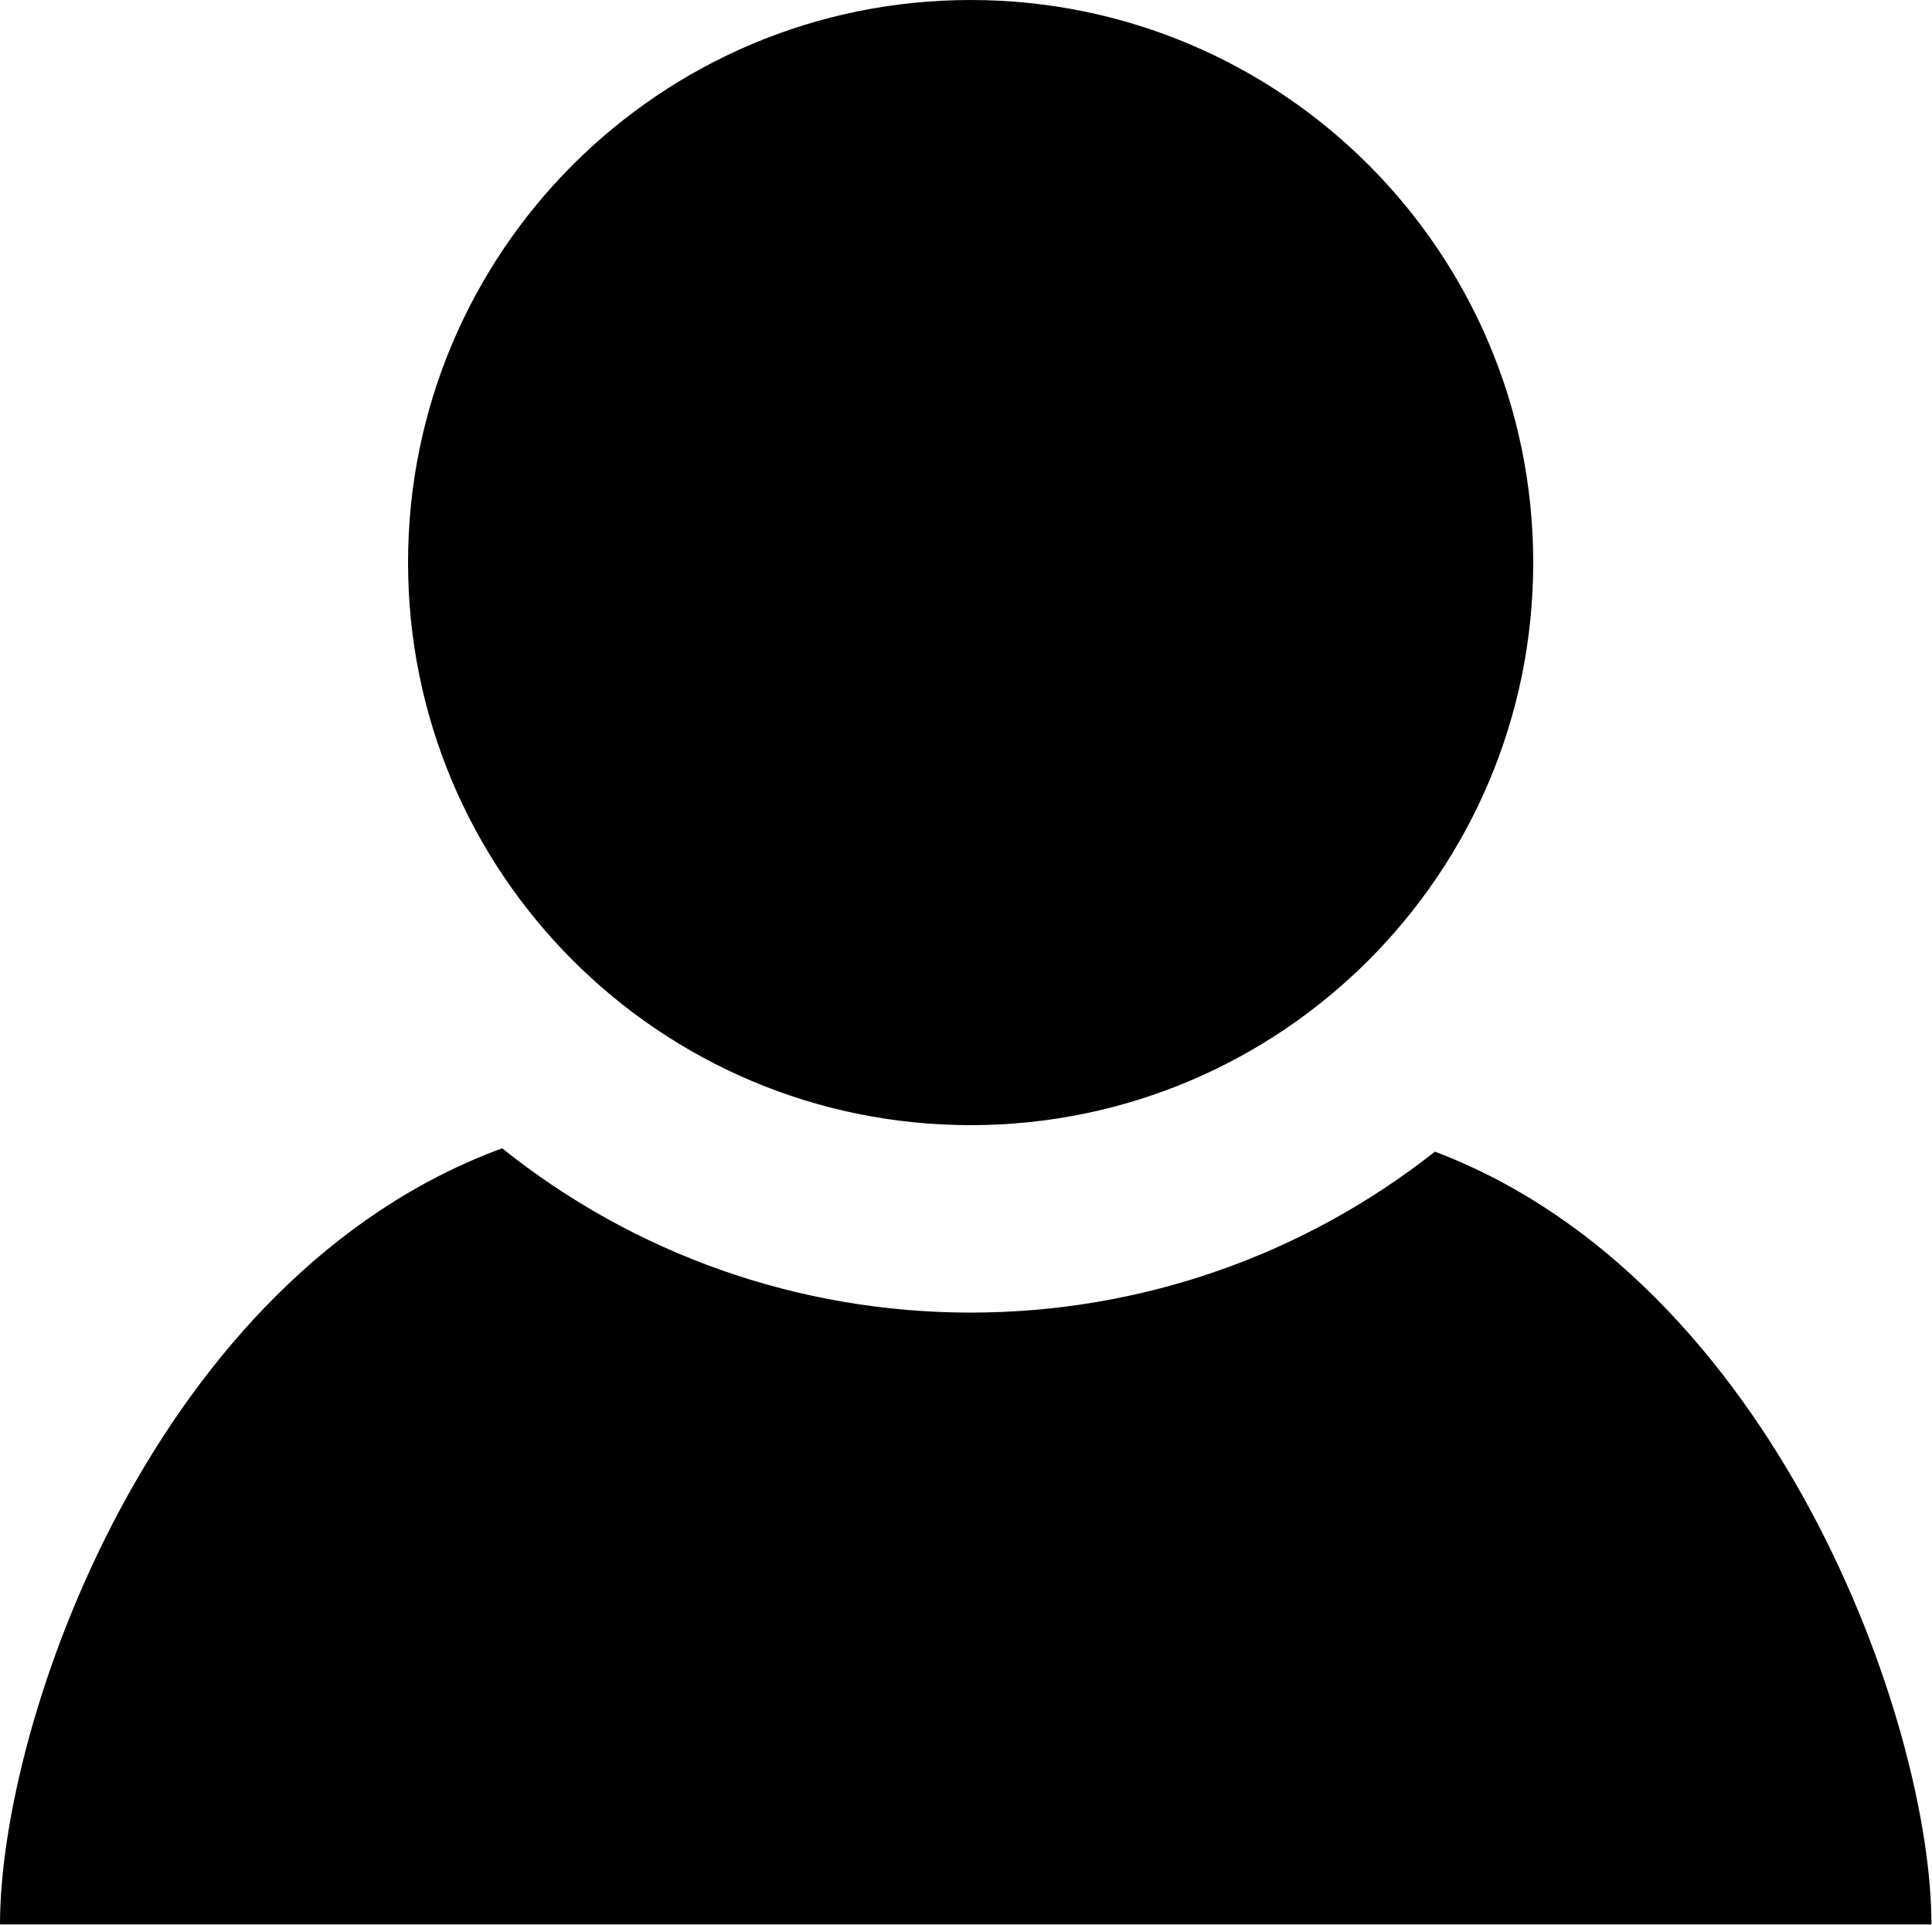
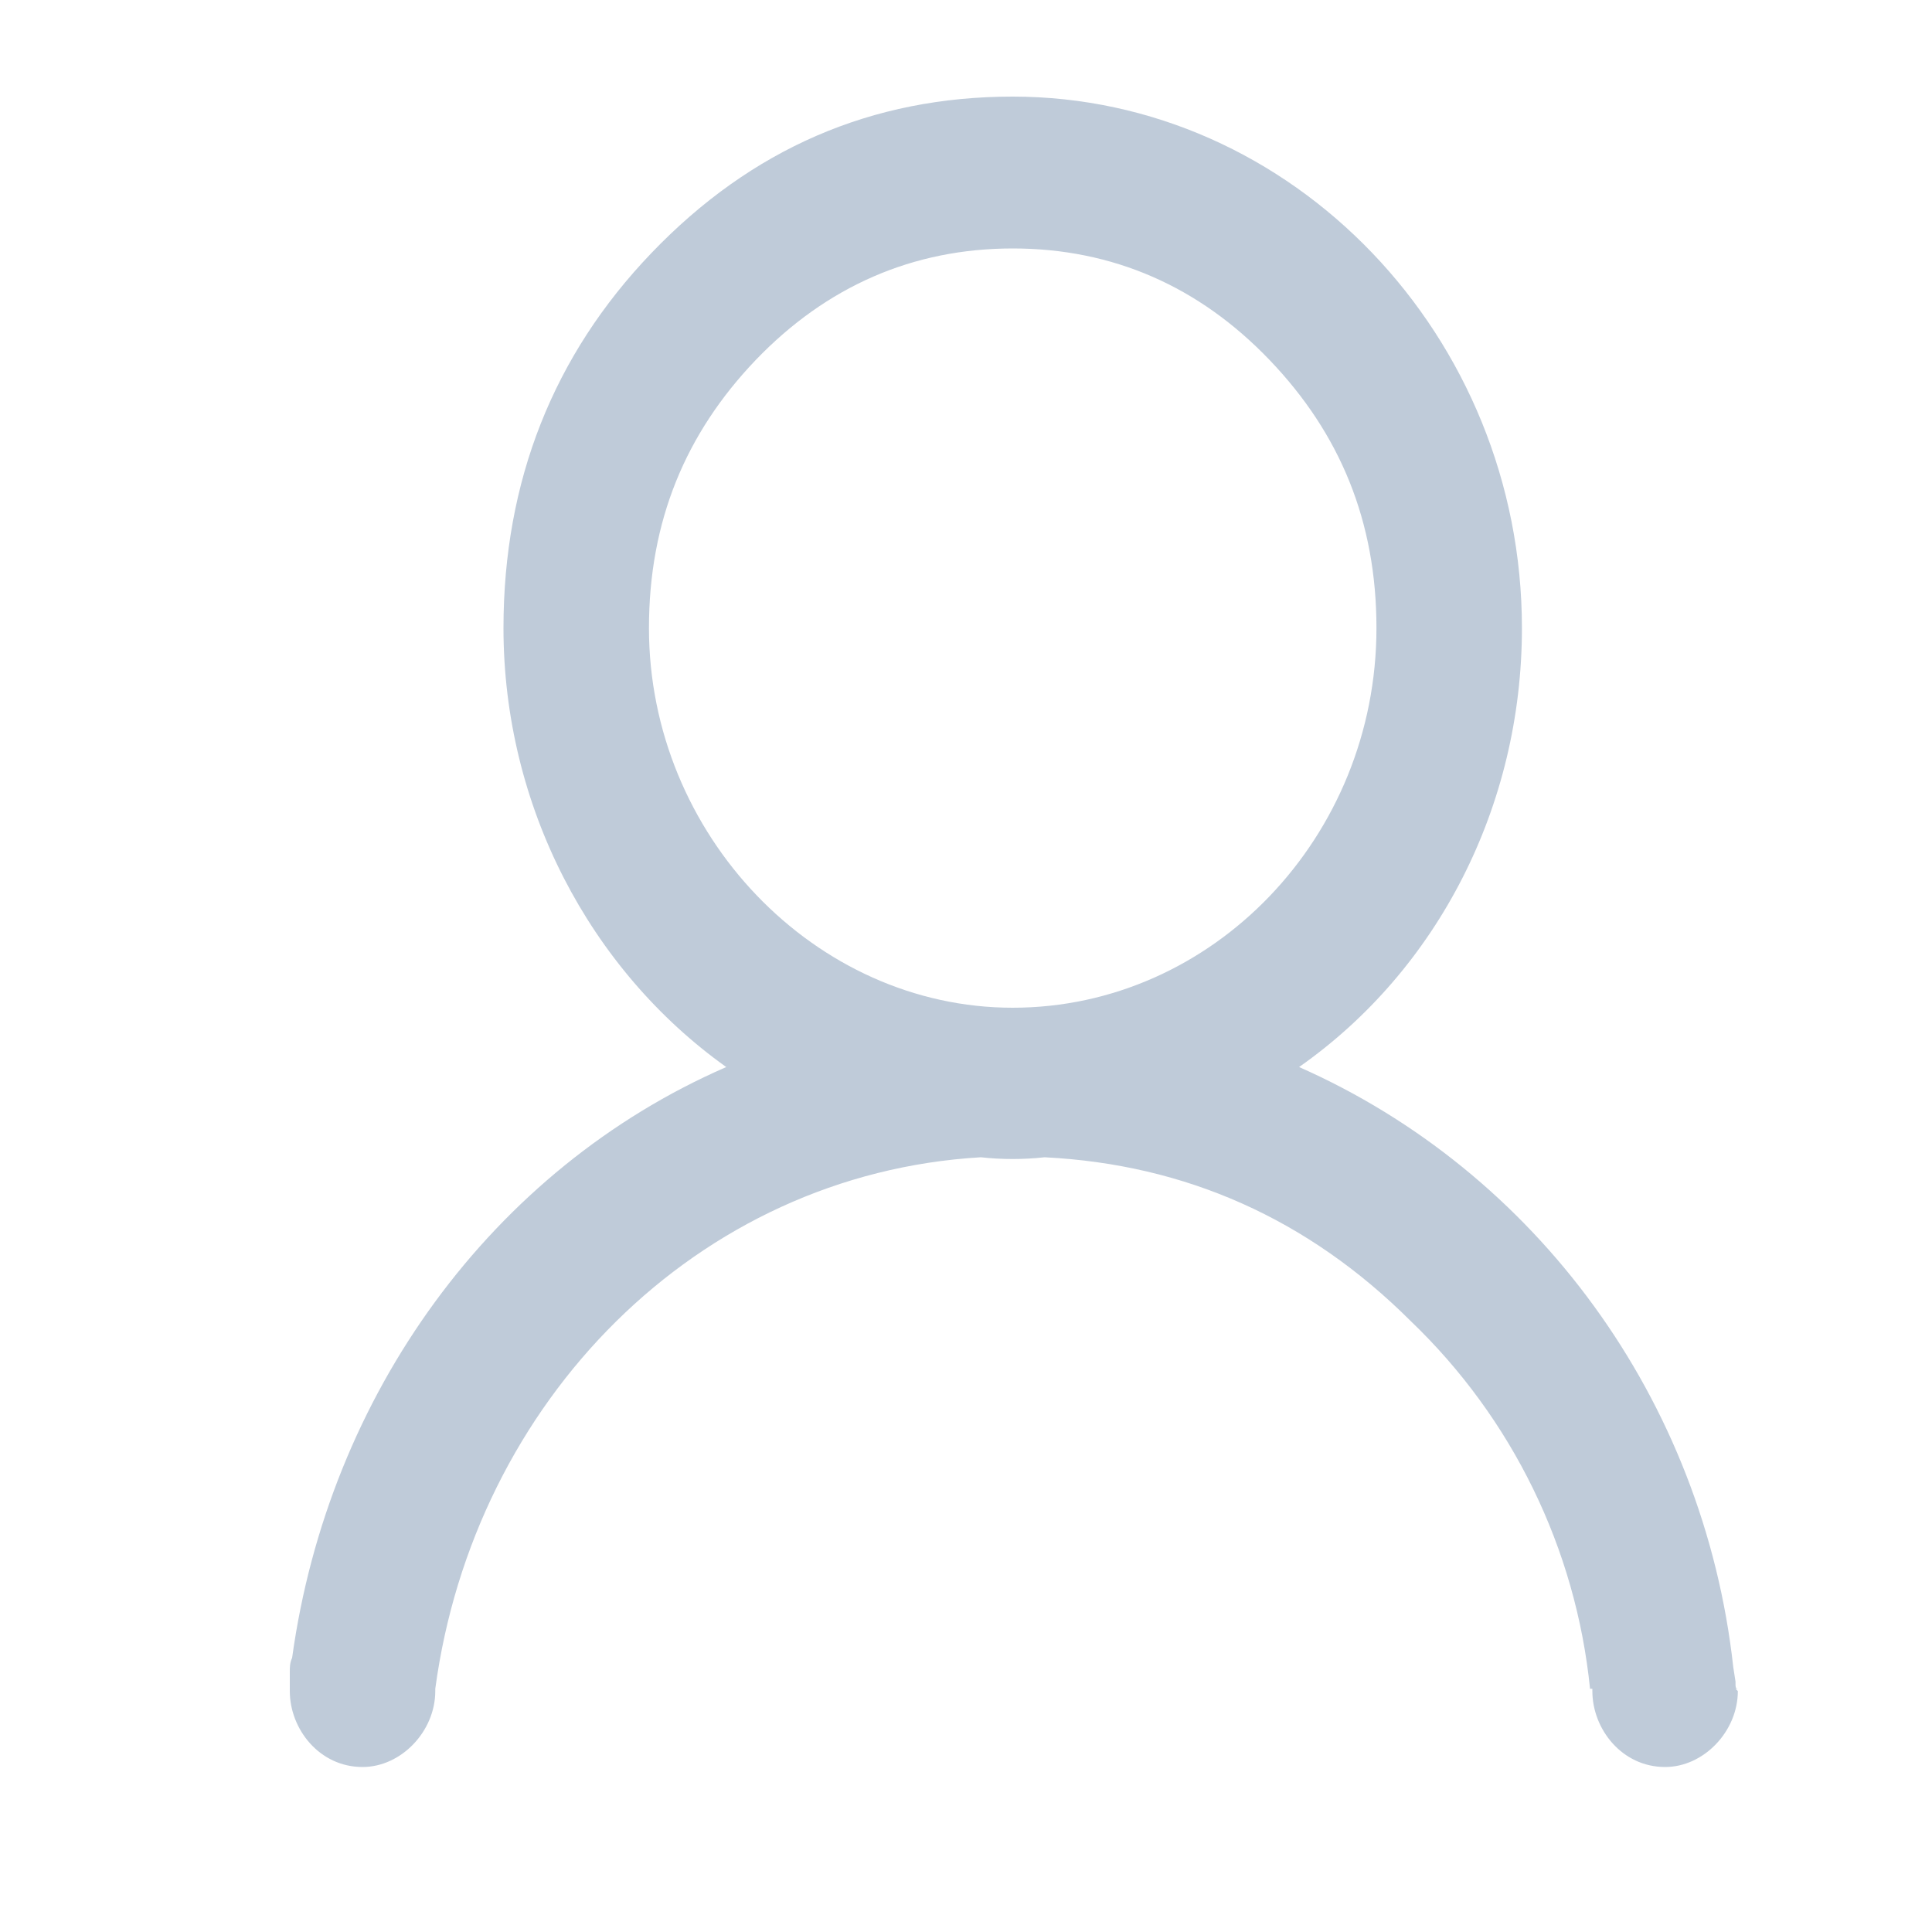
- <svg xmlns="http://www.w3.org/2000/svg" t="1637123585804" class="icon" viewBox="0 0 1028 1024" version="1.1" p-id="2456" width="48.188" height="48">
+ <svg xmlns="http://www.w3.org/2000/svg" t="1637546051473" class="icon" viewBox="0 0 1024 1024" version="1.1" p-id="2686" width="200" height="200">
  <defs>
    <style type="text/css" />
  </defs>
-   <path d="M815.815 299.351c0 165.307-134.012 299.351-299.351 299.351s-299.351-134.012-299.351-299.351c0-165.307 134.012-299.351 299.351-299.351s299.351 134.012 299.351 299.351z" p-id="2457" />
-   <path d="M763.528 612.781c-69.758 55.07-156.219 85.661-247.064 85.661-91.901 0-179.194-31.295-249.272-87.421-184.698 67.806-267.192 304.758-267.192 412.979l1027.712 0c0-107.261-83.133-342.549-264.184-411.187z" p-id="2458" />
+   <path d="M921.088 895.078c-1.229 0-1.229-1.28-1.229-2.56v-1.229l-1.178-7.578c-15.667-142.08-104.806-262.81-230.144-318.157 73.523-51.558 118.118-138.342 118.118-232.653C806.656 178.176 684.954 51.2 536.73 51.2c-74.701 0-138.547 27.648-191.539 82.995-51.814 54.067-78.336 120.73-78.336 198.656 0 94.362 45.773 181.146 118.067 232.704-124.109 54.067-210.842 173.568-230.093 313.139C153.6 881.254 153.6 883.712 153.6 886.272V896.307c0 20.122 15.667 40.243 38.554 40.243 20.48 0 38.554-18.893 38.554-40.243v-1.229c20.48-152.218 138.547-272.896 289.178-281.702 10.803 1.229 22.886 1.229 33.741 0 74.701 3.738 139.776 32.666 193.997 86.733a313.446 313.446 0 0 1 95.13 194.97h1.229v1.229c0 20.122 15.667 40.243 38.554 40.243 20.48 0 38.554-18.893 38.554-40.243l-1.229-1.229h1.229z m-384.358-360.96c-104.806 0-192.768-91.802-192.768-201.216 0-56.576 19.302-103.117 56.627-142.131 37.376-38.912 83.149-59.085 136.192-59.085 52.992 0 98.765 20.122 136.09 59.085 37.376 39.014 56.678 85.504 56.678 142.131 0 110.694-86.784 201.216-192.819 201.216z" fill="#BFCBD9" p-id="2687" />
</svg>
